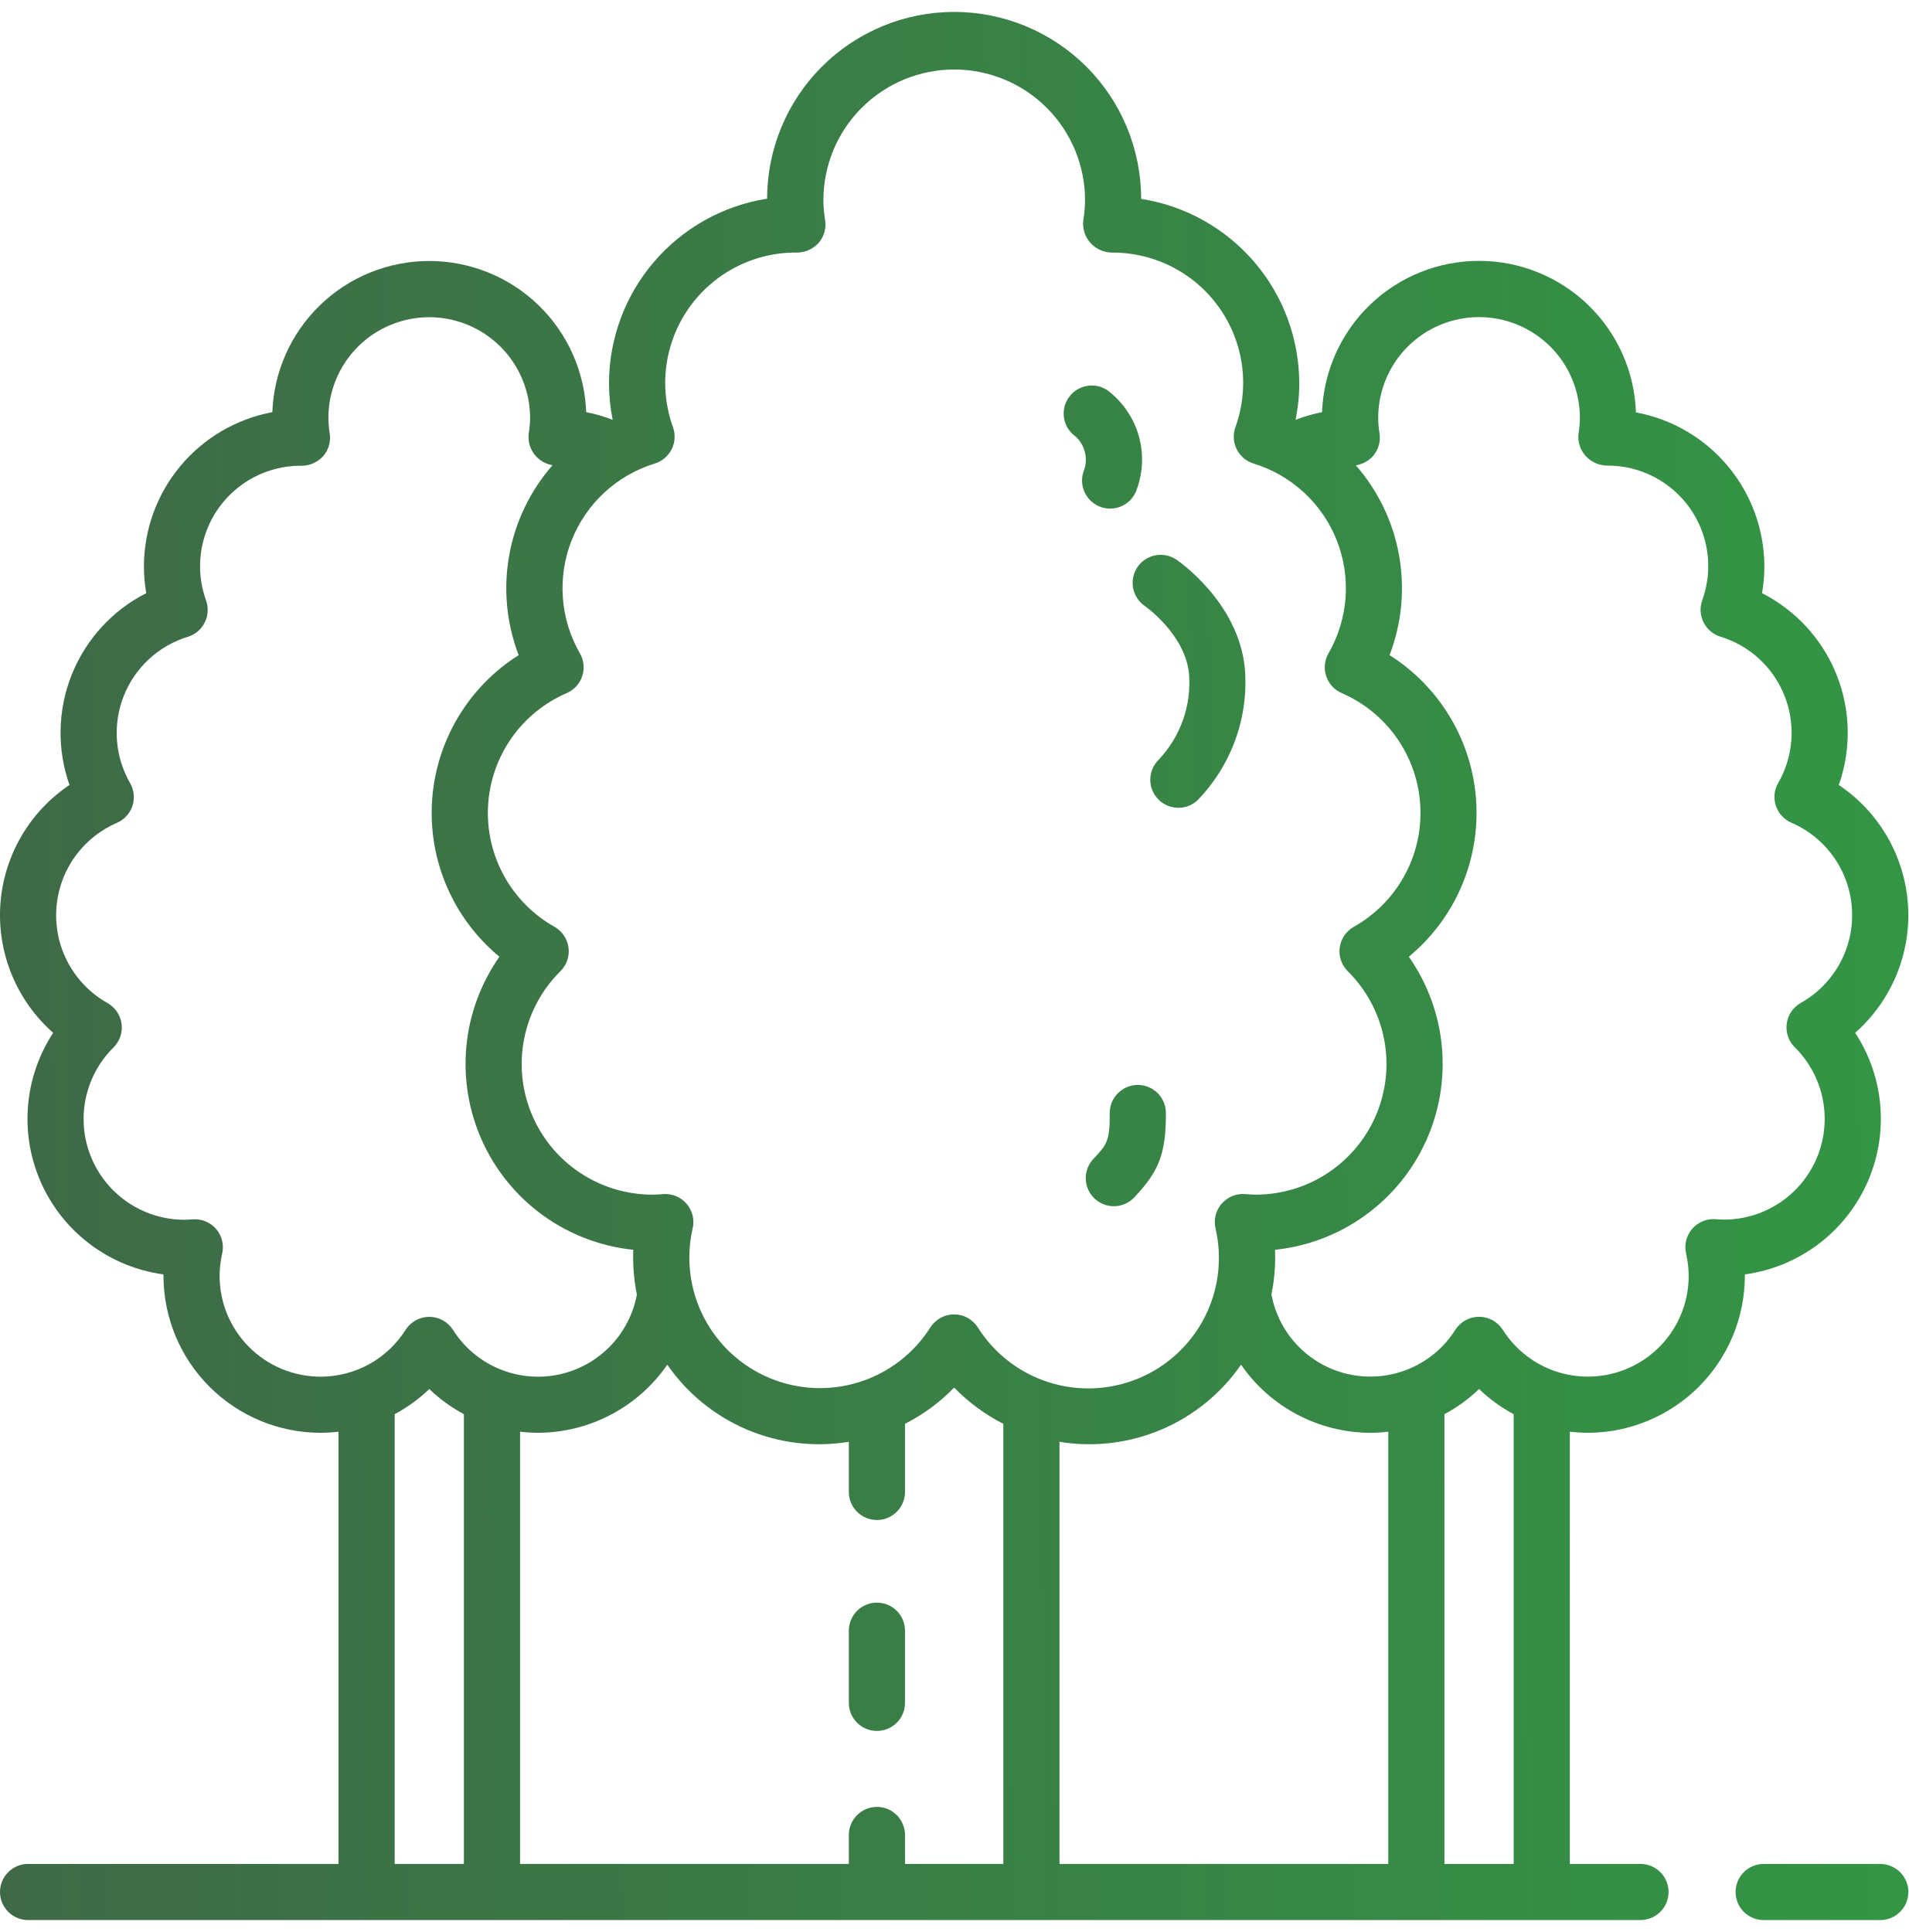
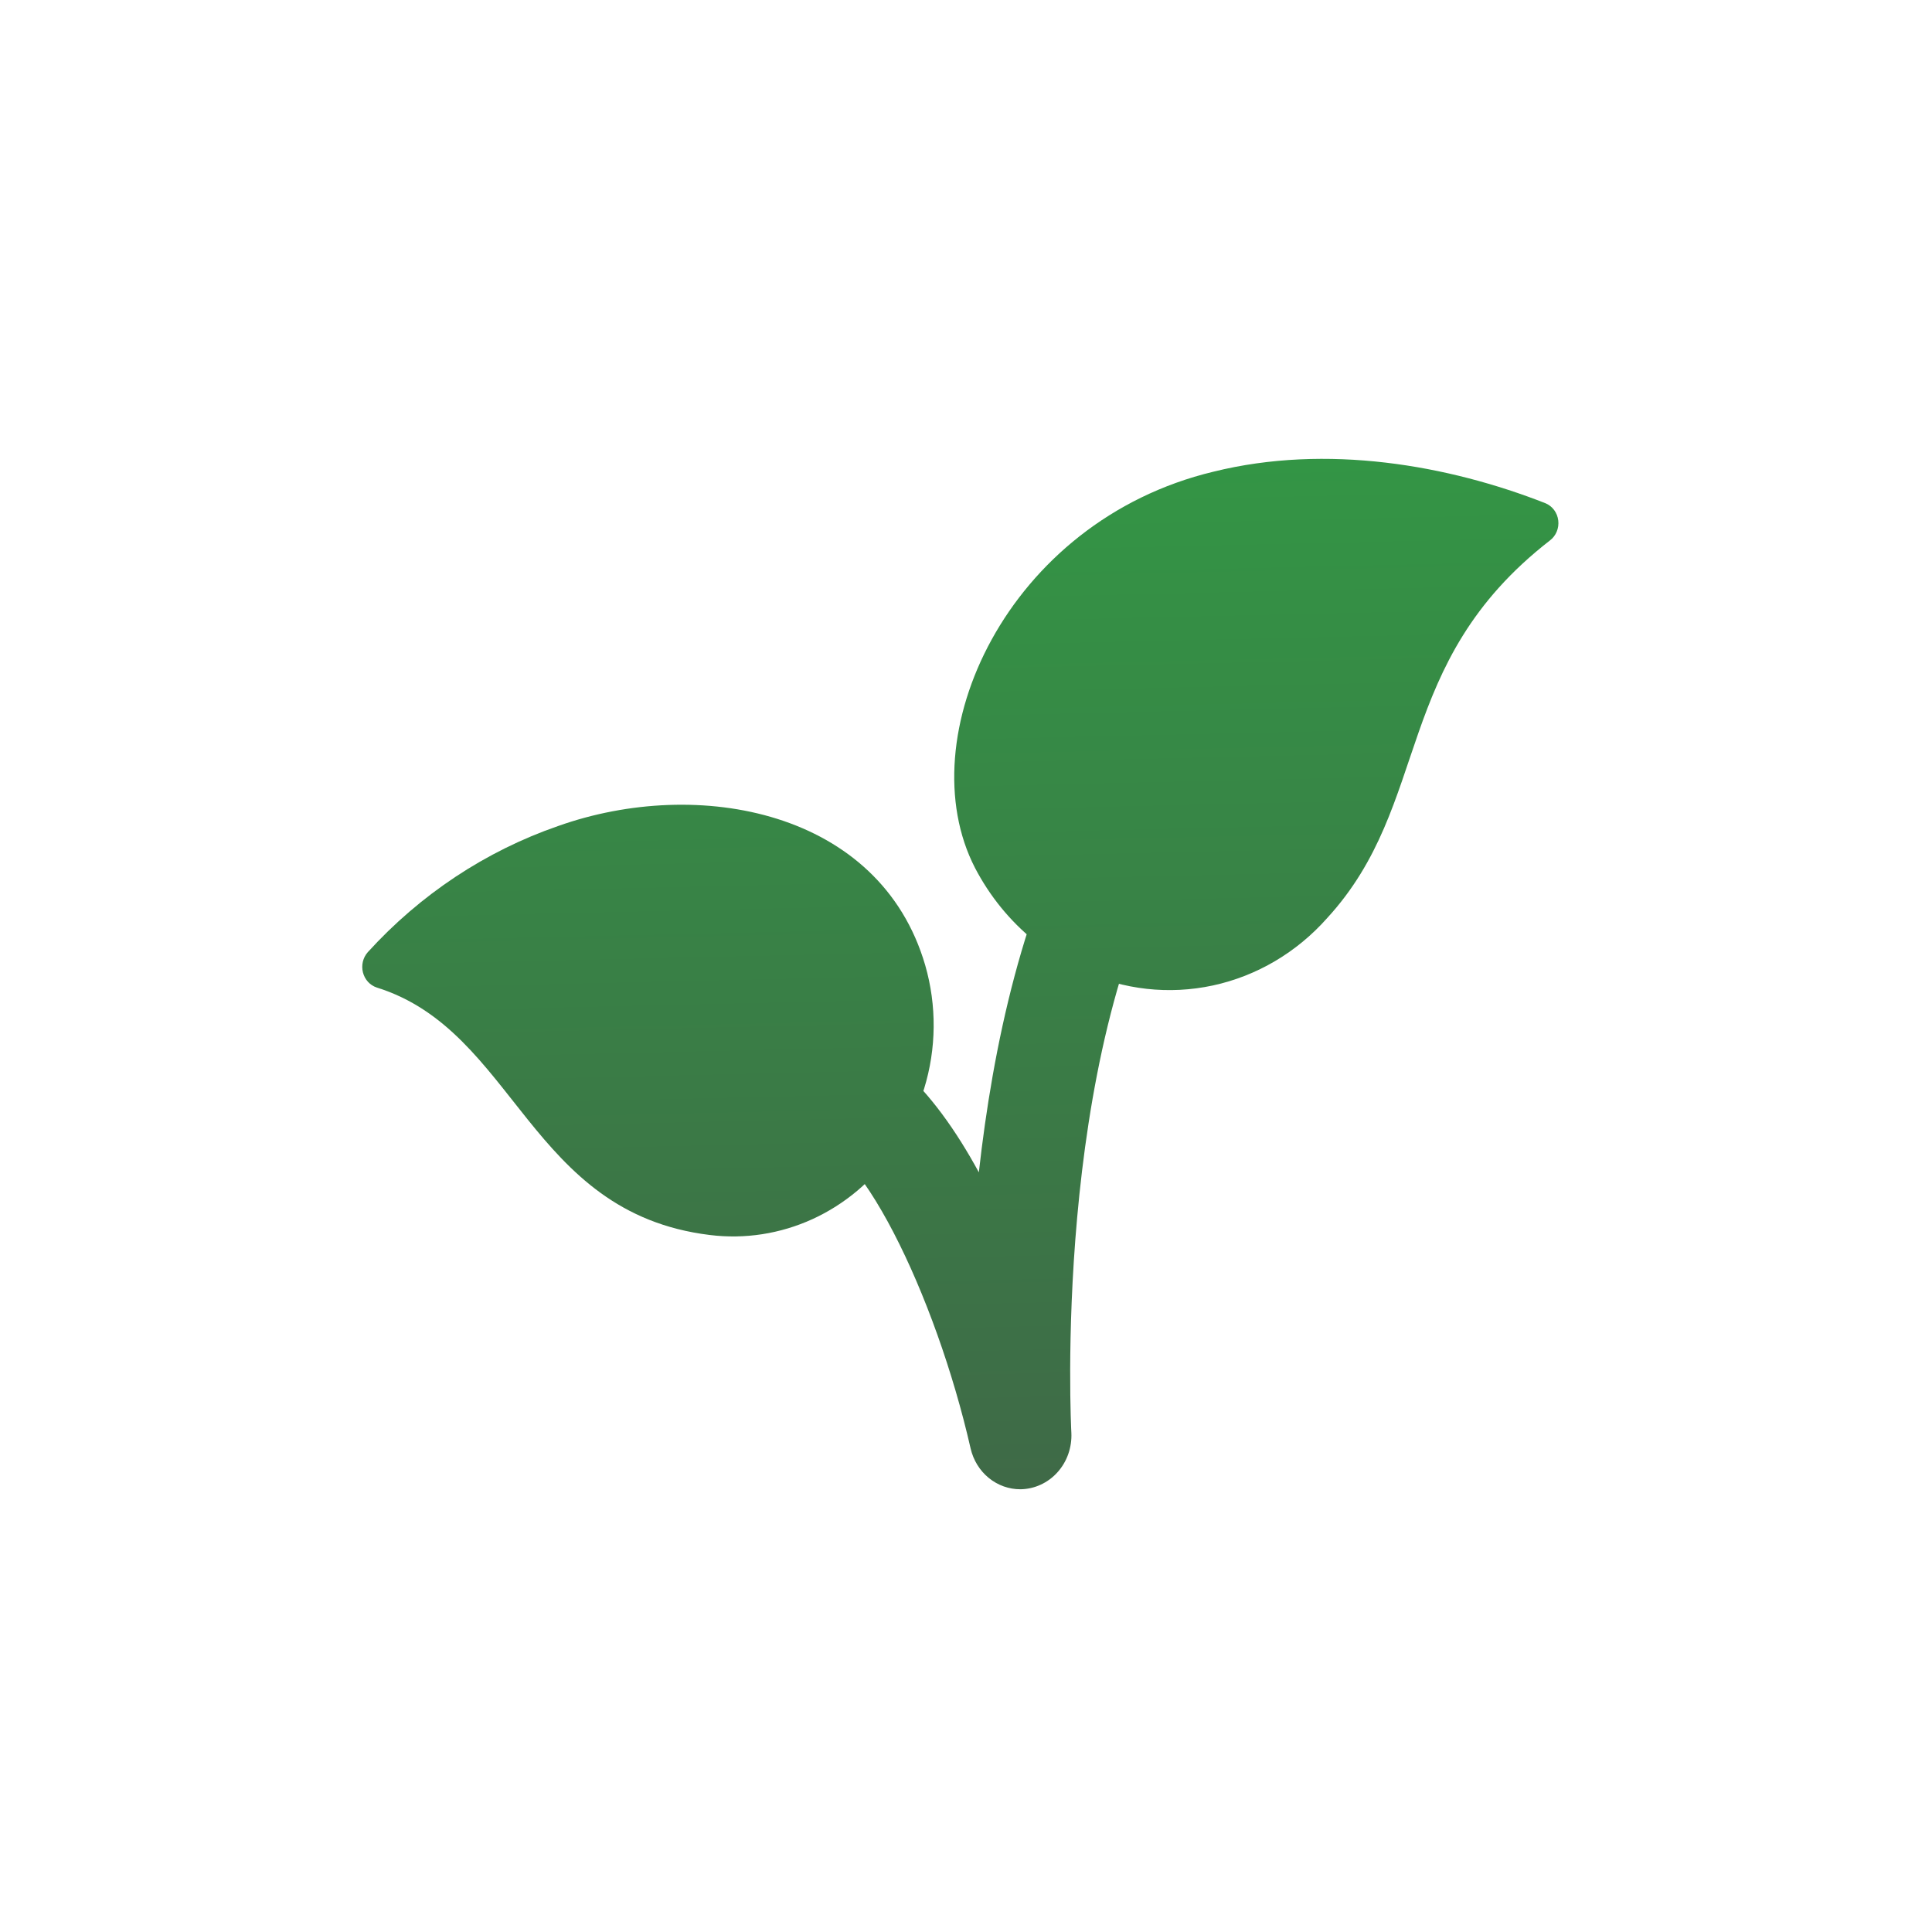
- <svg xmlns="http://www.w3.org/2000/svg" width="80" height="81" viewBox="0 0 80 81" fill="none">
-   <path d="M37.939 68.367V71.393C37.939 71.705 37.815 72.004 37.594 72.225C37.373 72.446 37.074 72.57 36.761 72.57C36.449 72.57 36.15 72.446 35.929 72.225C35.708 72.004 35.584 71.705 35.584 71.393V68.367C35.584 68.055 35.708 67.756 35.929 67.535C36.15 67.315 36.449 67.191 36.761 67.191C37.074 67.191 37.373 67.315 37.594 67.535C37.815 67.756 37.939 68.055 37.939 68.367ZM65.81 60.024V78.146H68.771C69.083 78.146 69.383 78.27 69.604 78.491C69.825 78.711 69.949 79.011 69.949 79.323C69.949 79.635 69.825 79.934 69.604 80.155C69.383 80.375 69.083 80.499 68.771 80.499H1.178C0.865 80.499 0.566 80.375 0.345 80.155C0.124 79.934 0 79.635 0 79.323C0 79.011 0.124 78.711 0.345 78.491C0.566 78.27 0.865 78.146 1.178 78.146H14.19V60.024C13.94 60.054 13.688 60.07 13.436 60.071C11.691 60.068 10.018 59.374 8.784 58.141C7.55 56.908 6.856 55.236 6.853 53.493V53.43C5.751 53.28 4.704 52.854 3.811 52.191C2.918 51.529 2.208 50.651 1.746 49.639C1.284 48.628 1.086 47.516 1.171 46.408C1.256 45.299 1.62 44.23 2.229 43.301C1.474 42.636 0.882 41.806 0.498 40.877C0.114 39.947 -0.052 38.941 0.014 37.938C0.08 36.934 0.376 35.959 0.879 35.087C1.381 34.215 2.077 33.471 2.913 32.91C2.382 31.408 2.416 29.764 3.008 28.284C3.601 26.805 4.71 25.59 6.132 24.868C6.066 24.499 6.034 24.125 6.033 23.75C6.035 22.213 6.574 20.726 7.557 19.545C8.54 18.364 9.905 17.563 11.417 17.28C11.479 15.579 12.199 13.967 13.426 12.785C14.653 11.603 16.291 10.942 17.995 10.942C19.7 10.942 21.338 11.603 22.565 12.785C23.792 13.967 24.512 15.579 24.574 17.28C24.953 17.353 25.325 17.46 25.684 17.6C25.582 17.096 25.531 16.583 25.53 16.068C25.533 14.201 26.202 12.396 27.417 10.977C28.632 9.559 30.313 8.62 32.159 8.329C32.16 6.251 32.987 4.259 34.459 2.791C35.929 1.323 37.924 0.499 40.003 0.5C42.082 0.501 44.076 1.328 45.545 2.797C47.014 4.267 47.839 6.26 47.838 8.338C49.683 8.627 51.365 9.565 52.58 10.982C53.795 12.4 54.464 14.204 54.467 16.07C54.467 16.585 54.415 17.098 54.313 17.602C54.673 17.462 55.044 17.354 55.423 17.28C55.484 15.576 56.205 13.963 57.432 12.779C58.661 11.596 60.3 10.935 62.007 10.937C63.712 10.938 65.352 11.601 66.578 12.786C67.805 13.97 68.523 15.585 68.581 17.289C70.092 17.57 71.457 18.369 72.44 19.549C73.423 20.729 73.962 22.215 73.965 23.75C73.965 24.125 73.932 24.499 73.866 24.868C75.288 25.591 76.398 26.805 76.99 28.285C77.582 29.764 77.616 31.408 77.085 32.911C77.921 33.471 78.617 34.216 79.12 35.087C79.623 35.959 79.918 36.934 79.985 37.937C80.051 38.941 79.886 39.946 79.502 40.876C79.118 41.806 78.526 42.636 77.771 43.301C78.38 44.23 78.745 45.299 78.829 46.408C78.914 47.516 78.716 48.628 78.254 49.639C77.793 50.651 77.082 51.529 76.189 52.191C75.296 52.854 74.249 53.28 73.147 53.43V53.493C73.144 55.236 72.45 56.908 71.216 58.141C69.982 59.374 68.309 60.068 66.564 60.071C66.312 60.07 66.06 60.054 65.81 60.024ZM56.839 19.508C57.776 20.581 58.403 21.889 58.652 23.291C58.901 24.693 58.763 26.137 58.252 27.467C59.298 28.127 60.172 29.026 60.803 30.089C61.434 31.152 61.805 32.35 61.883 33.583C61.962 34.817 61.747 36.052 61.257 37.186C60.766 38.321 60.013 39.324 59.06 40.111C59.843 41.229 60.321 42.532 60.446 43.89C60.57 45.249 60.338 46.617 59.771 47.858C59.204 49.099 58.323 50.171 57.214 50.967C56.105 51.764 54.808 52.257 53.45 52.398C53.454 52.506 53.457 52.612 53.457 52.718C53.457 53.24 53.404 53.761 53.301 54.272C53.456 55.105 53.858 55.871 54.456 56.472C55.053 57.073 55.818 57.48 56.651 57.639C57.483 57.799 58.344 57.704 59.122 57.367C59.9 57.031 60.558 56.468 61.01 55.751C61.117 55.584 61.264 55.447 61.437 55.352C61.611 55.257 61.806 55.207 62.004 55.207C62.202 55.207 62.397 55.257 62.571 55.352C62.744 55.447 62.891 55.584 62.998 55.751C63.487 56.525 64.215 57.118 65.071 57.442C65.928 57.766 66.866 57.803 67.746 57.548C68.625 57.293 69.397 56.759 69.947 56.027C70.496 55.295 70.793 54.404 70.792 53.489C70.79 53.172 70.753 52.857 70.682 52.548C70.641 52.368 70.643 52.181 70.688 52.002C70.733 51.823 70.819 51.657 70.94 51.517C71.061 51.378 71.213 51.269 71.384 51.199C71.555 51.129 71.74 51.1 71.924 51.114C72.036 51.124 72.149 51.133 72.264 51.133C73.102 51.133 73.921 50.885 74.618 50.419C75.314 49.953 75.856 49.291 76.175 48.517C76.494 47.743 76.575 46.891 76.409 46.071C76.243 45.25 75.836 44.498 75.24 43.908C75.111 43.781 75.013 43.624 74.955 43.452C74.896 43.28 74.878 43.096 74.902 42.916C74.926 42.736 74.992 42.564 75.094 42.413C75.196 42.262 75.332 42.138 75.49 42.048C76.176 41.663 76.741 41.093 77.121 40.404C77.501 39.715 77.68 38.934 77.639 38.148C77.598 37.363 77.339 36.604 76.889 35.958C76.44 35.312 75.819 34.804 75.097 34.492C74.944 34.426 74.808 34.329 74.696 34.207C74.584 34.085 74.499 33.94 74.447 33.783C74.395 33.626 74.377 33.459 74.393 33.295C74.41 33.13 74.461 32.97 74.544 32.827C74.861 32.278 75.049 31.664 75.095 31.032C75.142 30.4 75.045 29.765 74.812 29.176C74.579 28.586 74.217 28.056 73.751 27.626C73.285 27.196 72.728 26.876 72.121 26.691C71.969 26.644 71.828 26.567 71.707 26.464C71.586 26.361 71.486 26.234 71.415 26.092C71.344 25.95 71.302 25.795 71.293 25.636C71.283 25.477 71.306 25.318 71.36 25.168C71.591 24.531 71.665 23.847 71.576 23.175C71.486 22.503 71.235 21.863 70.845 21.308C70.454 20.754 69.936 20.302 69.333 19.991C68.73 19.679 68.061 19.518 67.383 19.52C67.21 19.52 67.039 19.484 66.881 19.413C66.723 19.343 66.582 19.239 66.467 19.11C66.354 18.983 66.269 18.834 66.219 18.671C66.168 18.509 66.153 18.337 66.175 18.169C66.211 17.954 66.23 17.737 66.231 17.519C66.231 16.399 65.786 15.324 64.993 14.532C64.2 13.74 63.125 13.295 62.004 13.295C60.882 13.295 59.807 13.74 59.014 14.532C58.221 15.324 57.776 16.399 57.776 17.519C57.777 17.737 57.796 17.954 57.832 18.169C57.858 18.336 57.848 18.508 57.801 18.671C57.755 18.834 57.673 18.985 57.563 19.114C57.375 19.325 57.119 19.464 56.839 19.508ZM44.416 60.449V78.146H58.198V60.024C57.948 60.054 57.696 60.07 57.445 60.071C56.378 60.067 55.328 59.806 54.384 59.308C53.441 58.811 52.631 58.093 52.026 57.215C51.194 58.419 50.037 59.362 48.69 59.934C47.343 60.507 45.861 60.685 44.416 60.449ZM27.452 19.433C26.666 19.674 25.943 20.088 25.339 20.646C24.735 21.204 24.265 21.892 23.963 22.656C23.661 23.421 23.536 24.244 23.596 25.064C23.656 25.884 23.901 26.68 24.311 27.392C24.394 27.536 24.445 27.695 24.462 27.86C24.478 28.025 24.46 28.191 24.407 28.349C24.355 28.506 24.27 28.65 24.159 28.773C24.047 28.895 23.91 28.992 23.758 29.058C22.821 29.463 22.015 30.121 21.433 30.958C20.85 31.796 20.513 32.779 20.459 33.798C20.406 34.817 20.638 35.83 21.131 36.724C21.623 37.617 22.355 38.356 23.244 38.856C23.403 38.946 23.538 39.071 23.64 39.221C23.742 39.372 23.808 39.544 23.832 39.724C23.857 39.904 23.839 40.088 23.78 40.26C23.722 40.432 23.624 40.589 23.495 40.717C22.723 41.48 22.195 42.456 21.979 43.521C21.763 44.585 21.868 45.689 22.282 46.693C22.695 47.697 23.398 48.556 24.301 49.16C25.204 49.764 26.267 50.086 27.353 50.086C27.503 50.086 27.649 50.074 27.796 50.063C27.98 50.048 28.166 50.077 28.336 50.147C28.507 50.217 28.66 50.327 28.78 50.466C28.901 50.606 28.988 50.772 29.032 50.951C29.077 51.131 29.079 51.318 29.038 51.498C28.748 52.757 28.913 54.078 29.504 55.226C30.095 56.375 31.073 57.279 32.266 57.776C33.459 58.273 34.79 58.333 36.023 57.944C37.256 57.555 38.311 56.743 39.003 55.652C39.109 55.485 39.256 55.347 39.43 55.252C39.603 55.156 39.798 55.106 39.997 55.106C40.195 55.106 40.39 55.156 40.564 55.252C40.737 55.347 40.884 55.485 40.991 55.652C41.68 56.747 42.736 57.563 43.97 57.954C45.204 58.345 46.537 58.286 47.732 57.788C48.927 57.29 49.907 56.385 50.497 55.233C51.087 54.081 51.25 52.758 50.956 51.498C50.915 51.318 50.916 51.131 50.961 50.951C51.006 50.772 51.092 50.606 51.213 50.466C51.334 50.327 51.486 50.217 51.657 50.147C51.828 50.077 52.013 50.048 52.197 50.063C52.344 50.074 52.49 50.086 52.64 50.086C53.727 50.086 54.789 49.764 55.691 49.16C56.594 48.555 57.297 47.697 57.711 46.693C58.124 45.689 58.23 44.585 58.014 43.521C57.798 42.457 57.27 41.481 56.498 40.717C56.37 40.588 56.272 40.431 56.214 40.259C56.156 40.086 56.139 39.903 56.164 39.722C56.189 39.542 56.255 39.37 56.358 39.22C56.461 39.07 56.597 38.945 56.756 38.856C57.645 38.356 58.378 37.618 58.87 36.724C59.363 35.831 59.595 34.818 59.542 33.799C59.489 32.78 59.153 31.797 58.57 30.959C57.988 30.121 57.182 29.463 56.245 29.058C56.093 28.992 55.957 28.895 55.845 28.773C55.733 28.65 55.648 28.506 55.596 28.349C55.544 28.191 55.525 28.025 55.542 27.86C55.559 27.695 55.61 27.536 55.692 27.392C56.103 26.68 56.347 25.884 56.407 25.064C56.467 24.244 56.342 23.422 56.04 22.657C55.738 21.892 55.268 21.206 54.664 20.648C54.06 20.09 53.338 19.675 52.551 19.434C52.399 19.387 52.258 19.31 52.137 19.207C52.016 19.104 51.916 18.978 51.845 18.836C51.774 18.694 51.733 18.539 51.723 18.38C51.713 18.221 51.736 18.062 51.789 17.913C52.088 17.086 52.184 16.2 52.067 15.329C51.95 14.458 51.625 13.628 51.119 12.91C50.613 12.191 49.941 11.605 49.16 11.201C48.379 10.797 47.512 10.587 46.632 10.59C46.458 10.59 46.286 10.554 46.127 10.483C45.969 10.412 45.827 10.309 45.71 10.179C45.596 10.052 45.51 9.902 45.459 9.739C45.408 9.576 45.392 9.404 45.414 9.235C45.46 8.957 45.484 8.675 45.486 8.394C45.486 6.94 44.908 5.546 43.88 4.519C42.852 3.491 41.457 2.914 40.002 2.914C38.548 2.914 37.153 3.491 36.124 4.519C35.096 5.546 34.518 6.94 34.518 8.394C34.52 8.675 34.544 8.957 34.59 9.235C34.617 9.402 34.606 9.574 34.559 9.737C34.513 9.9 34.432 10.052 34.321 10.181C34.195 10.321 34.039 10.43 33.864 10.501C33.689 10.571 33.5 10.601 33.312 10.588C32.437 10.595 31.577 10.812 30.804 11.22C30.03 11.628 29.366 12.215 28.867 12.932C28.367 13.65 28.047 14.477 27.933 15.343C27.82 16.209 27.915 17.091 28.213 17.913C28.266 18.062 28.289 18.221 28.279 18.38C28.27 18.539 28.228 18.694 28.157 18.836C28.086 18.978 27.986 19.104 27.865 19.207C27.744 19.31 27.603 19.387 27.451 19.434L27.452 19.433ZM13.436 57.718C14.148 57.719 14.849 57.539 15.473 57.196C16.096 56.852 16.623 56.357 17.003 55.755C17.109 55.588 17.256 55.45 17.43 55.355C17.603 55.26 17.798 55.21 17.996 55.21C18.194 55.21 18.389 55.26 18.563 55.355C18.736 55.45 18.883 55.588 18.99 55.755C19.442 56.471 20.1 57.034 20.878 57.371C21.656 57.708 22.517 57.802 23.349 57.643C24.182 57.483 24.947 57.076 25.544 56.475C26.142 55.875 26.544 55.108 26.699 54.275C26.595 53.763 26.542 53.241 26.542 52.718C26.542 52.612 26.542 52.506 26.549 52.398C25.191 52.258 23.892 51.765 22.783 50.969C21.674 50.173 20.792 49.101 20.225 47.859C19.657 46.618 19.425 45.25 19.549 43.891C19.674 42.532 20.152 41.229 20.936 40.111C19.983 39.324 19.23 38.321 18.739 37.186C18.248 36.052 18.033 34.817 18.112 33.583C18.191 32.35 18.561 31.152 19.192 30.089C19.823 29.026 20.698 28.127 21.743 27.467C21.233 26.136 21.095 24.691 21.346 23.287C21.596 21.884 22.224 20.576 23.164 19.503C22.891 19.459 22.641 19.322 22.457 19.115C22.344 18.988 22.259 18.838 22.209 18.676C22.159 18.513 22.144 18.342 22.165 18.173C22.201 17.959 22.22 17.742 22.222 17.524C22.222 16.404 21.776 15.329 20.983 14.537C20.191 13.744 19.115 13.299 17.994 13.299C16.872 13.299 15.797 13.744 15.004 14.537C14.211 15.329 13.766 16.404 13.766 17.524C13.768 17.742 13.787 17.959 13.822 18.173C13.848 18.341 13.838 18.512 13.791 18.675C13.745 18.839 13.664 18.99 13.553 19.119C13.429 19.258 13.275 19.366 13.102 19.437C12.93 19.507 12.743 19.538 12.557 19.526C11.884 19.534 11.222 19.702 10.627 20.017C10.032 20.333 9.522 20.786 9.138 21.339C8.754 21.892 8.509 22.529 8.422 23.196C8.335 23.863 8.409 24.542 8.638 25.174C8.692 25.324 8.715 25.483 8.705 25.642C8.696 25.801 8.654 25.956 8.583 26.098C8.512 26.241 8.413 26.367 8.291 26.47C8.17 26.573 8.029 26.65 7.877 26.697C7.27 26.882 6.713 27.202 6.247 27.632C5.781 28.062 5.419 28.592 5.186 29.182C4.953 29.771 4.856 30.406 4.903 31.038C4.949 31.67 5.138 32.284 5.454 32.833C5.537 32.977 5.588 33.136 5.605 33.301C5.622 33.465 5.603 33.632 5.551 33.789C5.499 33.947 5.414 34.091 5.302 34.213C5.19 34.335 5.054 34.433 4.902 34.498C4.179 34.811 3.558 35.318 3.109 35.964C2.659 36.61 2.4 37.369 2.359 38.154C2.318 38.94 2.497 39.721 2.877 40.41C3.257 41.099 3.822 41.669 4.508 42.054C4.666 42.144 4.802 42.269 4.904 42.419C5.006 42.57 5.072 42.742 5.096 42.922C5.12 43.102 5.102 43.286 5.043 43.458C4.985 43.63 4.887 43.787 4.758 43.915C4.162 44.504 3.756 45.256 3.589 46.077C3.423 46.898 3.504 47.749 3.823 48.523C4.142 49.297 4.684 49.959 5.381 50.425C6.077 50.891 6.896 51.139 7.734 51.139C7.849 51.139 7.962 51.13 8.074 51.121C8.258 51.106 8.443 51.135 8.613 51.205C8.783 51.275 8.935 51.383 9.056 51.522C9.177 51.661 9.263 51.827 9.308 52.005C9.353 52.184 9.356 52.37 9.315 52.55C9.244 52.859 9.207 53.175 9.206 53.491C9.206 54.612 9.652 55.687 10.446 56.479C11.239 57.272 12.315 57.717 13.436 57.718ZM19.447 78.146V59.29C18.917 59.007 18.429 58.652 17.996 58.235C17.563 58.652 17.075 59.007 16.545 59.29V78.147L19.447 78.146ZM42.061 78.146V59.694C41.295 59.304 40.599 58.791 40 58.175C39.401 58.791 38.705 59.304 37.939 59.694V62.55C37.939 62.862 37.815 63.161 37.594 63.382C37.373 63.603 37.074 63.727 36.761 63.727C36.449 63.727 36.15 63.603 35.929 63.382C35.708 63.161 35.584 62.862 35.584 62.55V60.449C34.139 60.685 32.657 60.507 31.31 59.934C29.963 59.362 28.806 58.419 27.974 57.215C27.369 58.093 26.559 58.811 25.616 59.308C24.672 59.806 23.622 60.067 22.555 60.071C22.304 60.07 22.052 60.054 21.802 60.024V78.146H35.584V76.932C35.584 76.62 35.708 76.32 35.929 76.1C36.15 75.879 36.449 75.755 36.761 75.755C37.074 75.755 37.373 75.879 37.594 76.1C37.815 76.32 37.939 76.62 37.939 76.932V78.146H42.061ZM63.455 59.29C62.925 59.007 62.437 58.652 62.004 58.235C61.571 58.652 61.083 59.007 60.553 59.29V78.147H63.455V59.29ZM78.822 78.147H73.936C73.623 78.147 73.324 78.271 73.103 78.491C72.882 78.712 72.758 79.011 72.758 79.323C72.758 79.635 72.882 79.935 73.103 80.155C73.324 80.376 73.623 80.5 73.936 80.5H78.822C79.135 80.5 79.434 80.376 79.655 80.155C79.876 79.935 80 79.635 80 79.323C80 79.011 79.876 78.712 79.655 78.491C79.434 78.271 79.135 78.147 78.822 78.147ZM45.417 19.787C45.322 20.084 45.348 20.407 45.491 20.684C45.633 20.961 45.88 21.171 46.177 21.266C46.293 21.304 46.415 21.324 46.538 21.324C46.787 21.323 47.03 21.244 47.231 21.098C47.433 20.951 47.583 20.744 47.659 20.507C47.913 19.806 47.946 19.043 47.752 18.323C47.557 17.602 47.146 16.959 46.574 16.48C46.346 16.267 46.042 16.153 45.73 16.163C45.418 16.173 45.123 16.307 44.909 16.535C44.695 16.763 44.581 17.066 44.591 17.378C44.602 17.69 44.736 17.985 44.964 18.198C45.208 18.372 45.387 18.624 45.469 18.913C45.552 19.202 45.533 19.51 45.417 19.787ZM47.699 45.487H47.694C47.539 45.487 47.386 45.518 47.244 45.578C47.101 45.638 46.972 45.725 46.863 45.835C46.754 45.944 46.668 46.074 46.609 46.217C46.55 46.36 46.521 46.514 46.521 46.668C46.527 47.848 46.407 47.977 45.832 48.592C45.619 48.821 45.506 49.124 45.517 49.436C45.528 49.748 45.663 50.043 45.891 50.255C46.12 50.468 46.423 50.582 46.736 50.571C47.048 50.559 47.343 50.425 47.556 50.197C48.537 49.144 48.885 48.449 48.876 46.658C48.875 46.347 48.75 46.049 48.53 45.829C48.309 45.61 48.01 45.487 47.699 45.487ZM47.683 23.776C47.508 24.035 47.443 24.352 47.502 24.659C47.561 24.965 47.74 25.235 47.998 25.41C48.015 25.422 49.676 26.588 49.844 28.238C49.899 28.897 49.813 29.561 49.593 30.185C49.372 30.809 49.022 31.379 48.566 31.859C48.349 32.075 48.226 32.367 48.221 32.673C48.217 32.979 48.332 33.275 48.542 33.498C48.752 33.72 49.04 33.853 49.346 33.866C49.652 33.88 49.951 33.775 50.181 33.572C50.896 32.842 51.445 31.966 51.791 31.005C52.137 30.043 52.271 29.018 52.184 28C51.903 25.244 49.421 23.533 49.316 23.462C49.057 23.288 48.74 23.223 48.434 23.282C48.129 23.341 47.858 23.519 47.683 23.776Z" fill="url(#paint0_linear)" />
+ <svg xmlns="http://www.w3.org/2000/svg" width="80" height="80" viewBox="0 0 80 80" fill="none">
+   <path d="M38.311 39.968C36.442 33.555 28.913 32.142 23.113 34.203C20.113 35.24 17.404 37.035 15.228 39.429C15.13 39.54 15.06 39.675 15.025 39.821C14.99 39.968 14.992 40.121 15.029 40.267C15.066 40.412 15.138 40.546 15.237 40.655C15.337 40.764 15.462 40.845 15.6 40.891C21.368 42.692 21.879 50.216 29.388 51.138C30.839 51.319 32.309 51.091 33.648 50.479C34.986 49.866 36.143 48.891 36.999 47.654C37.553 46.874 37.98 46.005 38.265 45.081C38.777 43.422 38.793 41.638 38.311 39.968Z" fill="url(#paint0_linear)" />
+   <path d="M50.245 19.532C41.693 21.581 37.603 30.551 40.371 35.934C40.981 37.105 41.816 38.132 42.824 38.949C43.437 39.457 44.111 39.879 44.828 40.206C46.523 40.987 48.409 41.197 50.224 40.806C52.038 40.414 53.69 39.441 54.95 38.021C59.318 33.269 57.609 27.482 64.178 22.38C64.302 22.287 64.399 22.161 64.46 22.015C64.521 21.869 64.543 21.709 64.524 21.551C64.505 21.393 64.446 21.243 64.352 21.117C64.258 20.992 64.134 20.895 63.992 20.837C59.969 19.257 54.939 18.367 50.245 19.532Z" fill="url(#paint1_linear)" />
+   <path d="M42.256 61.667C41.78 61.67 41.317 61.504 40.942 61.198C40.567 60.892 40.303 60.462 40.191 59.978C38.755 53.668 35.471 46.797 33.147 46.953C32.865 46.987 32.579 46.961 32.307 46.877C32.035 46.793 31.781 46.652 31.562 46.463C31.343 46.275 31.163 46.042 31.032 45.778C30.901 45.515 30.822 45.227 30.8 44.931C30.778 44.636 30.814 44.338 30.904 44.057C30.995 43.776 31.139 43.517 31.328 43.295C31.516 43.074 31.746 42.894 32.003 42.767C32.259 42.641 32.538 42.569 32.822 42.557C36.116 42.271 38.673 45.124 40.532 48.544C41.11 43.366 42.37 37.331 45.123 32.654C45.415 32.154 45.886 31.795 46.431 31.657C46.977 31.519 47.553 31.613 48.032 31.918C48.512 32.224 48.855 32.715 48.988 33.285C49.12 33.855 49.03 34.457 48.737 34.958C43.558 43.803 44.353 59.175 44.363 59.331C44.377 59.63 44.333 59.929 44.234 60.211C44.135 60.492 43.982 60.749 43.785 60.967C43.589 61.185 43.352 61.359 43.089 61.479C42.827 61.6 42.543 61.663 42.256 61.667Z" fill="url(#paint2_linear)" />
  <defs>
-     <linearGradient id="paint0_linear" x1="-2.23517e-07" y1="80.5" x2="81.129" y2="79.338" gradientUnits="userSpaceOnUse">
-       <stop stop-color="#3F6947" />
-       <stop offset="1" stop-color="#339645" />
+     <linearGradient id="paint0_linear" x1="15" y1="19" x2="15.996" y2="62.83" gradientUnits="userSpaceOnUse">
+       <stop stop-color="#339645" />
+       <stop offset="1" stop-color="#3F6947" />
+     </linearGradient>
+     <linearGradient id="paint1_linear" x1="15" y1="19" x2="15.996" y2="62.83" gradientUnits="userSpaceOnUse">
+       <stop stop-color="#339645" />
+       <stop offset="1" stop-color="#3F6947" />
+     </linearGradient>
+     <linearGradient id="paint2_linear" x1="15" y1="19" x2="15.996" y2="62.83" gradientUnits="userSpaceOnUse">
+       <stop stop-color="#339645" />
+       <stop offset="1" stop-color="#3F6947" />
    </linearGradient>
  </defs>
</svg>
